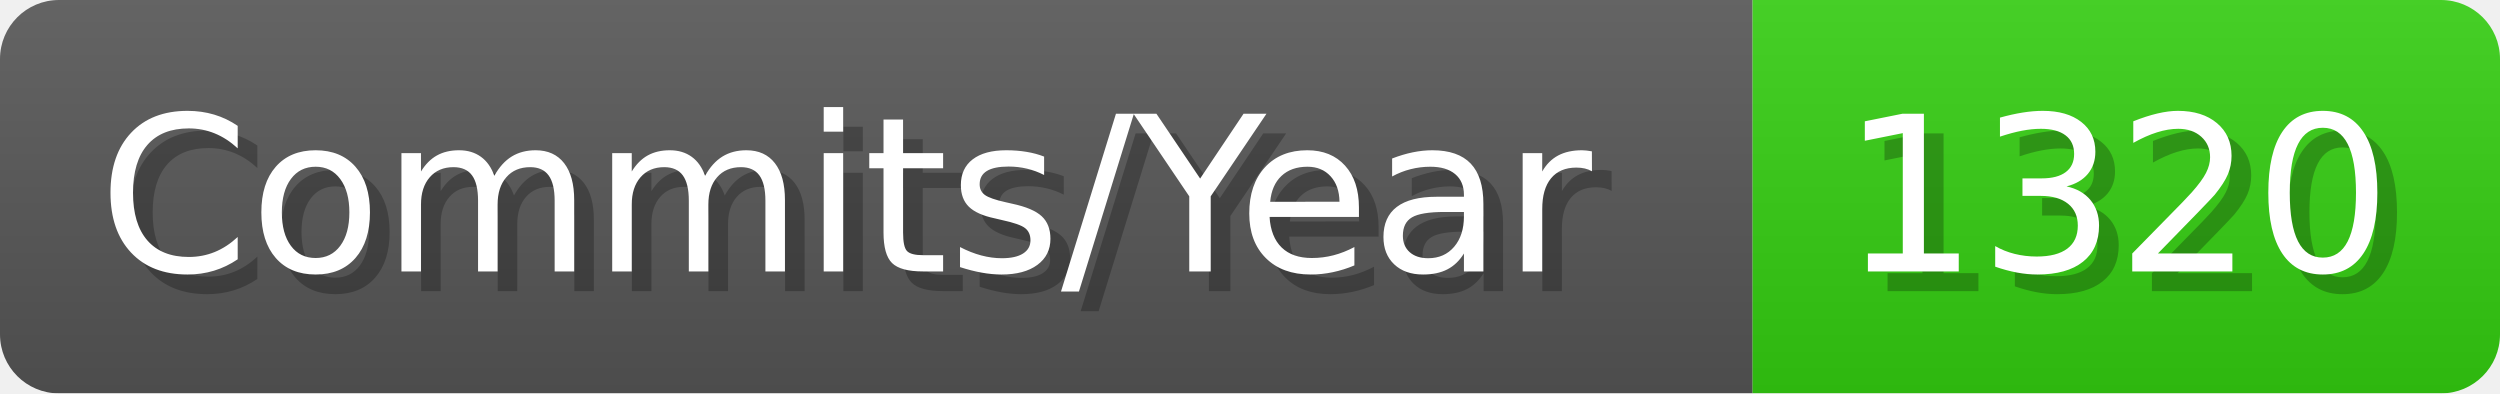
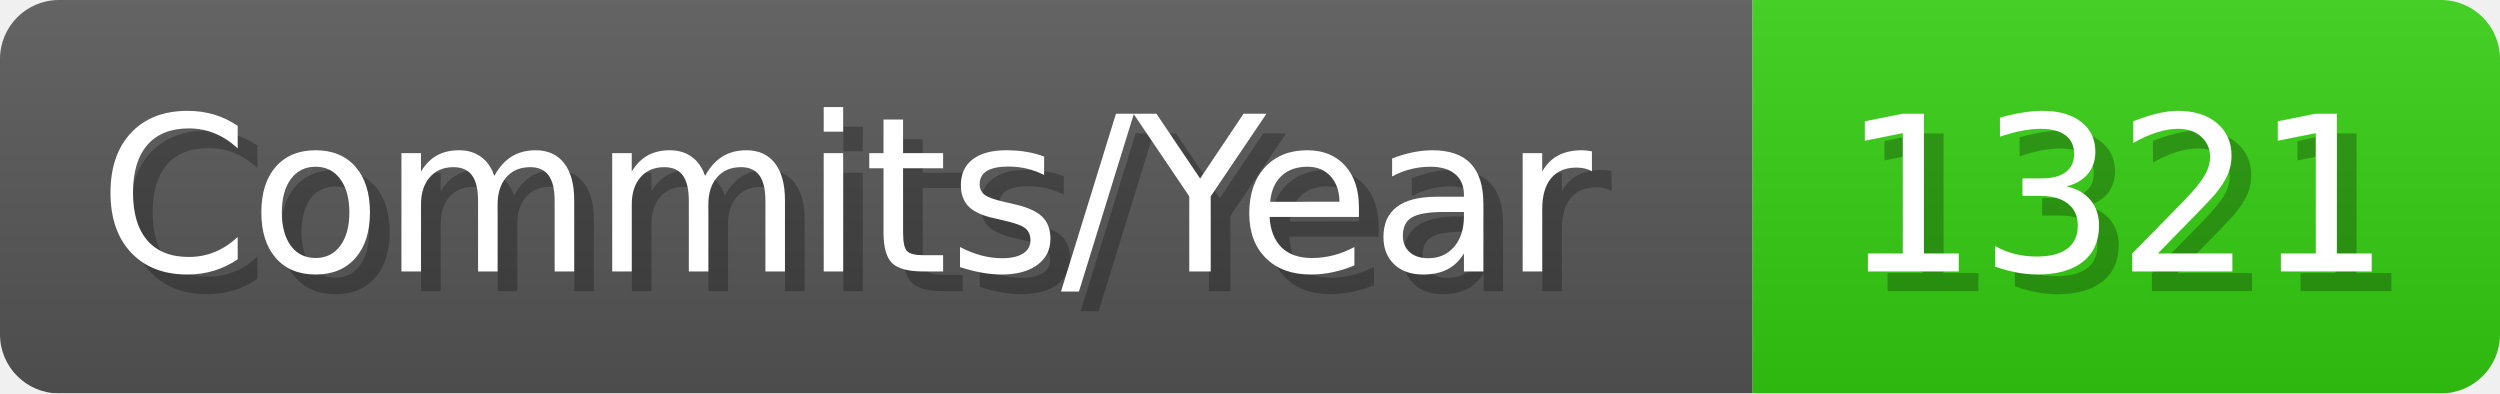
- <svg xmlns="http://www.w3.org/2000/svg" width="127.1" height="20" viewBox="0 0 1271 200" role="img" aria-label="Commits/Year: 1320">
+ <svg xmlns="http://www.w3.org/2000/svg" width="127.1" height="20" viewBox="0 0 1271 200" role="img" aria-label="Commits/Year: 1321">
  <linearGradient id="aUPdi" x2="0" y2="100%">
    <stop offset="0" stop-opacity=".1" stop-color="#EEE" />
    <stop offset="1" stop-opacity=".1" />
  </linearGradient>
  <mask id="WfAiQ">
    <rect width="1271" height="200" rx="30" fill="#FFF" />
  </mask>
  <g mask="url(#WfAiQ)">
    <rect width="891" height="200" fill="#555" />
    <rect width="380" height="200" fill="#3C1" x="891" />
    <rect width="1271" height="200" fill="url(#aUPdi)" />
  </g>
  <g aria-hidden="true" fill="#fff" text-anchor="start" font-family="Verdana,DejaVu Sans,sans-serif" font-size="110">
    <text x="60" y="148" textLength="791" fill="#000" opacity="0.25">Commits/Year</text>
    <text x="50" y="138" textLength="791">Commits/Year</text>
-     <text x="946" y="148" textLength="280" fill="#000" opacity="0.25">1320</text>
-     <text x="936" y="138" textLength="280">1320</text>
+     <text x="946" y="148" textLength="280" fill="#000" opacity="0.25">1321</text>
+     <text x="936" y="138" textLength="280">1321</text>
  </g>
</svg>
